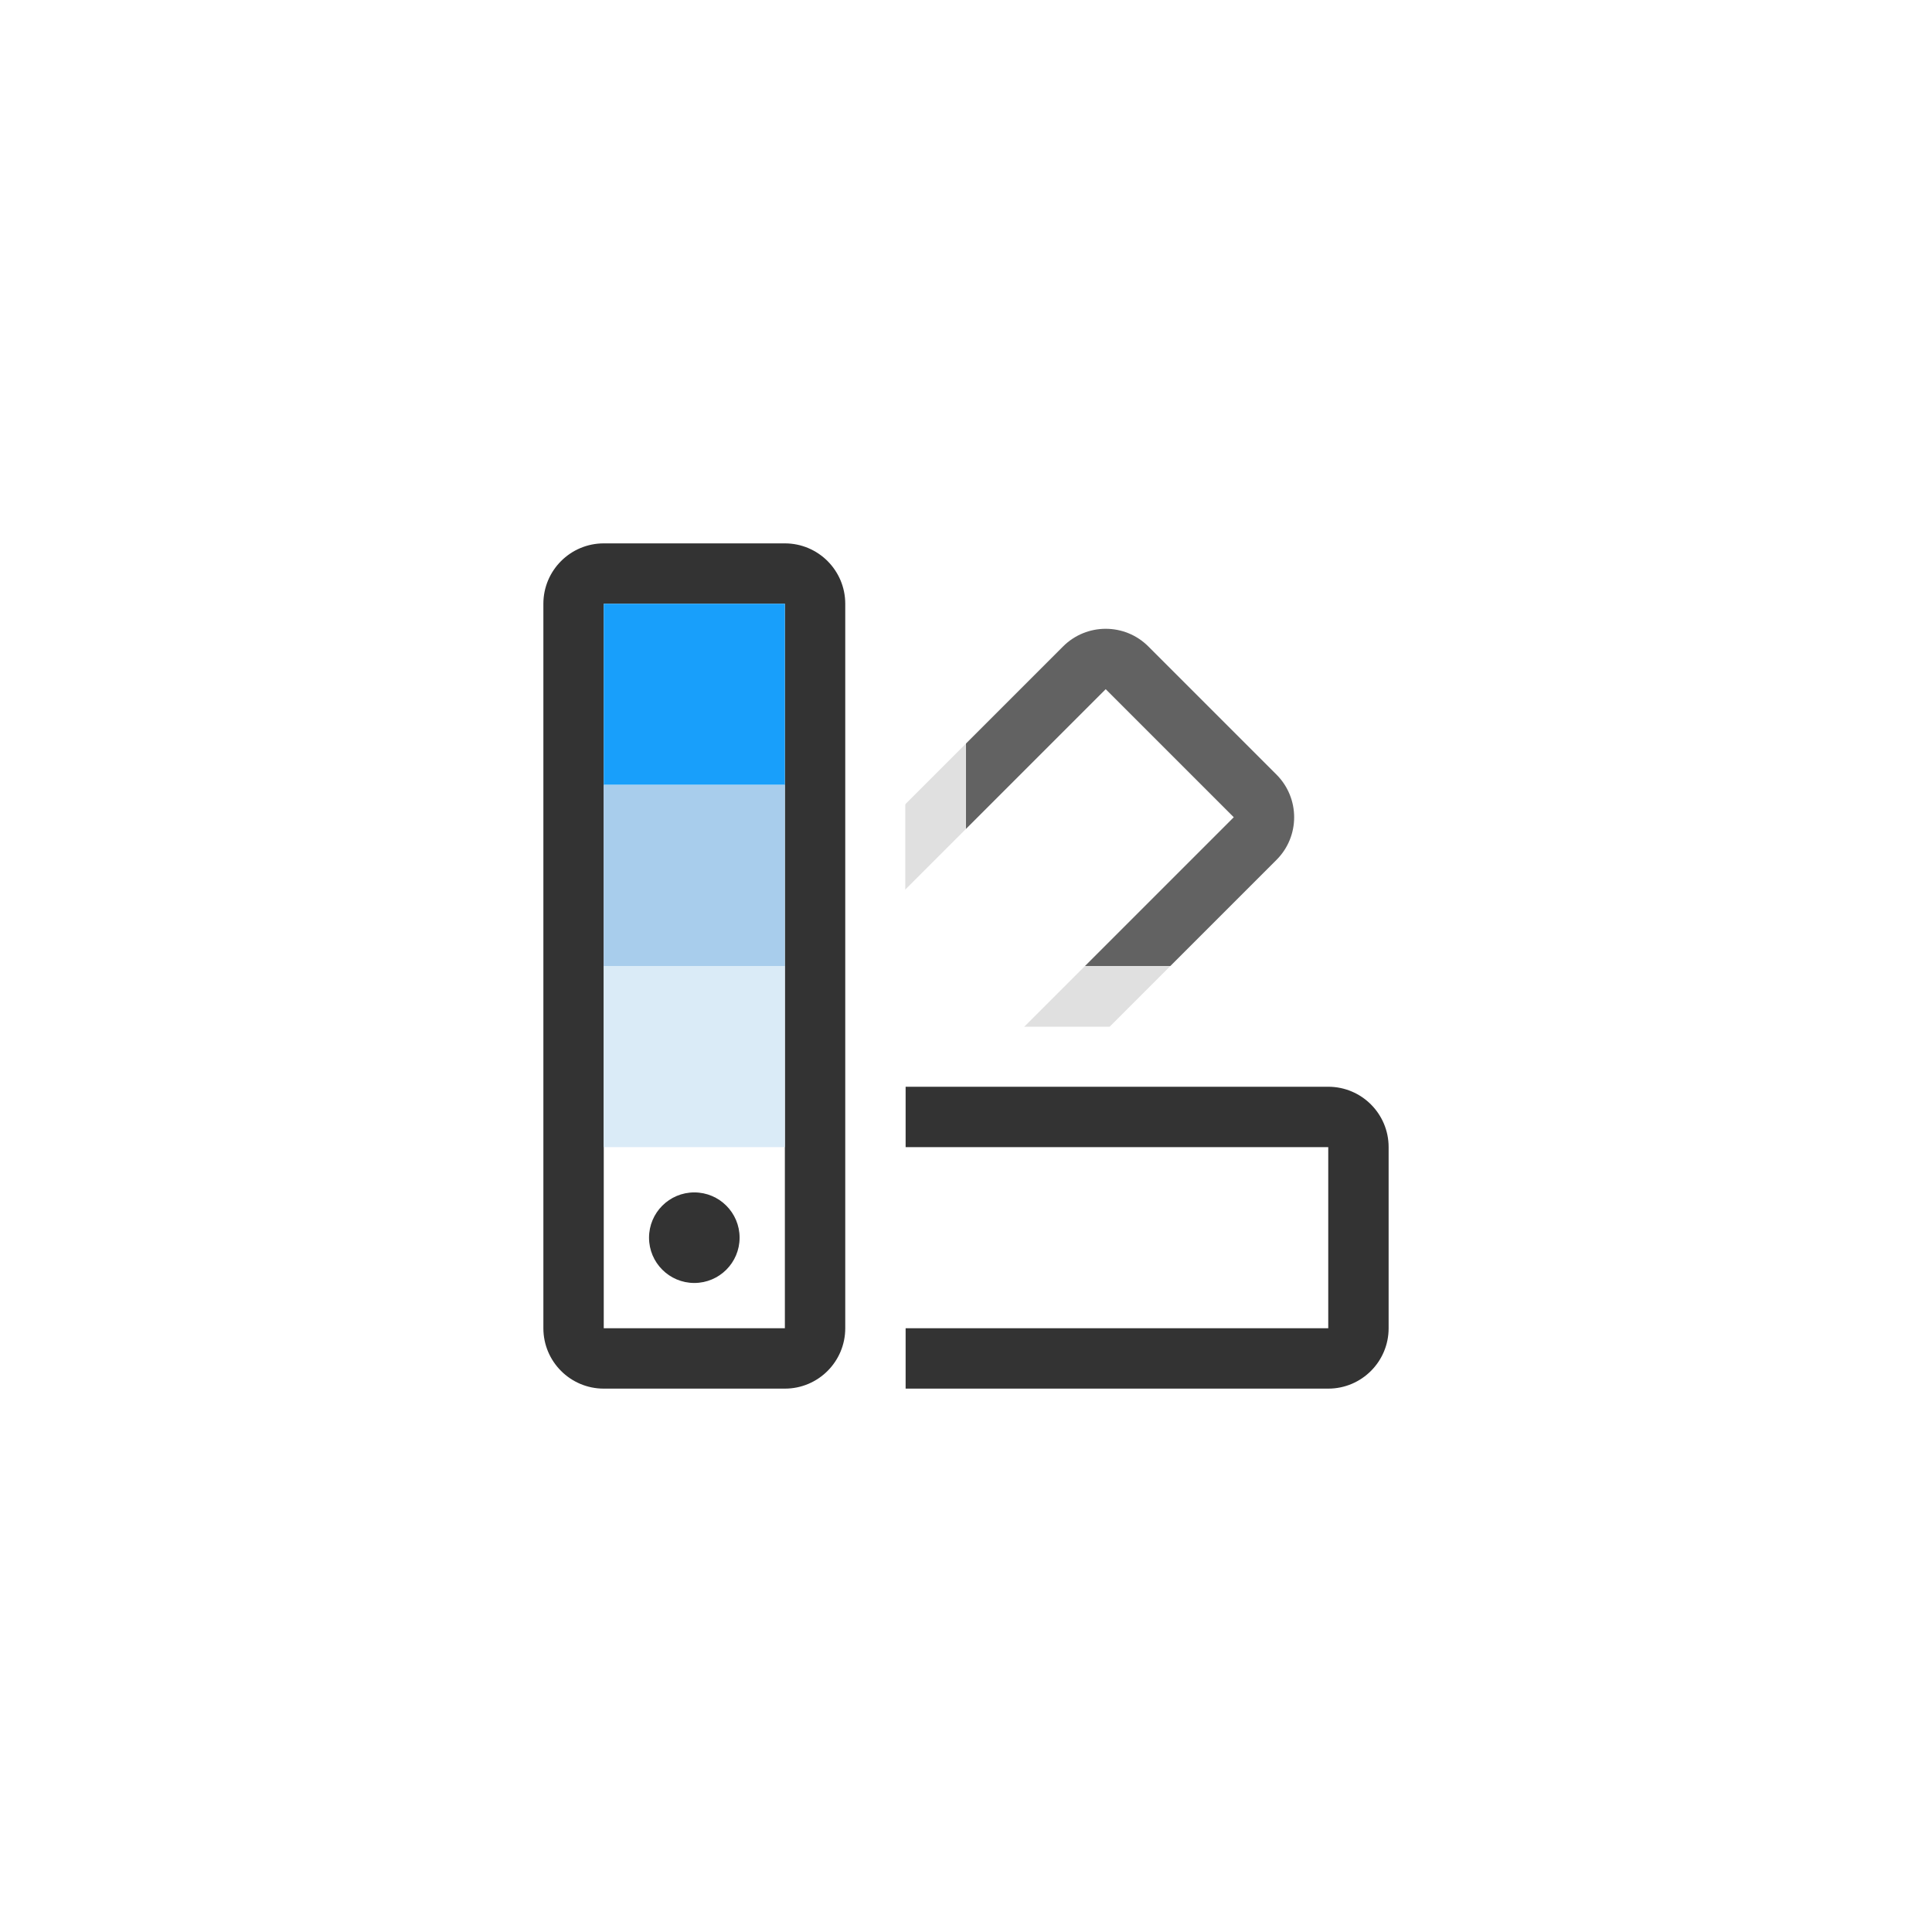
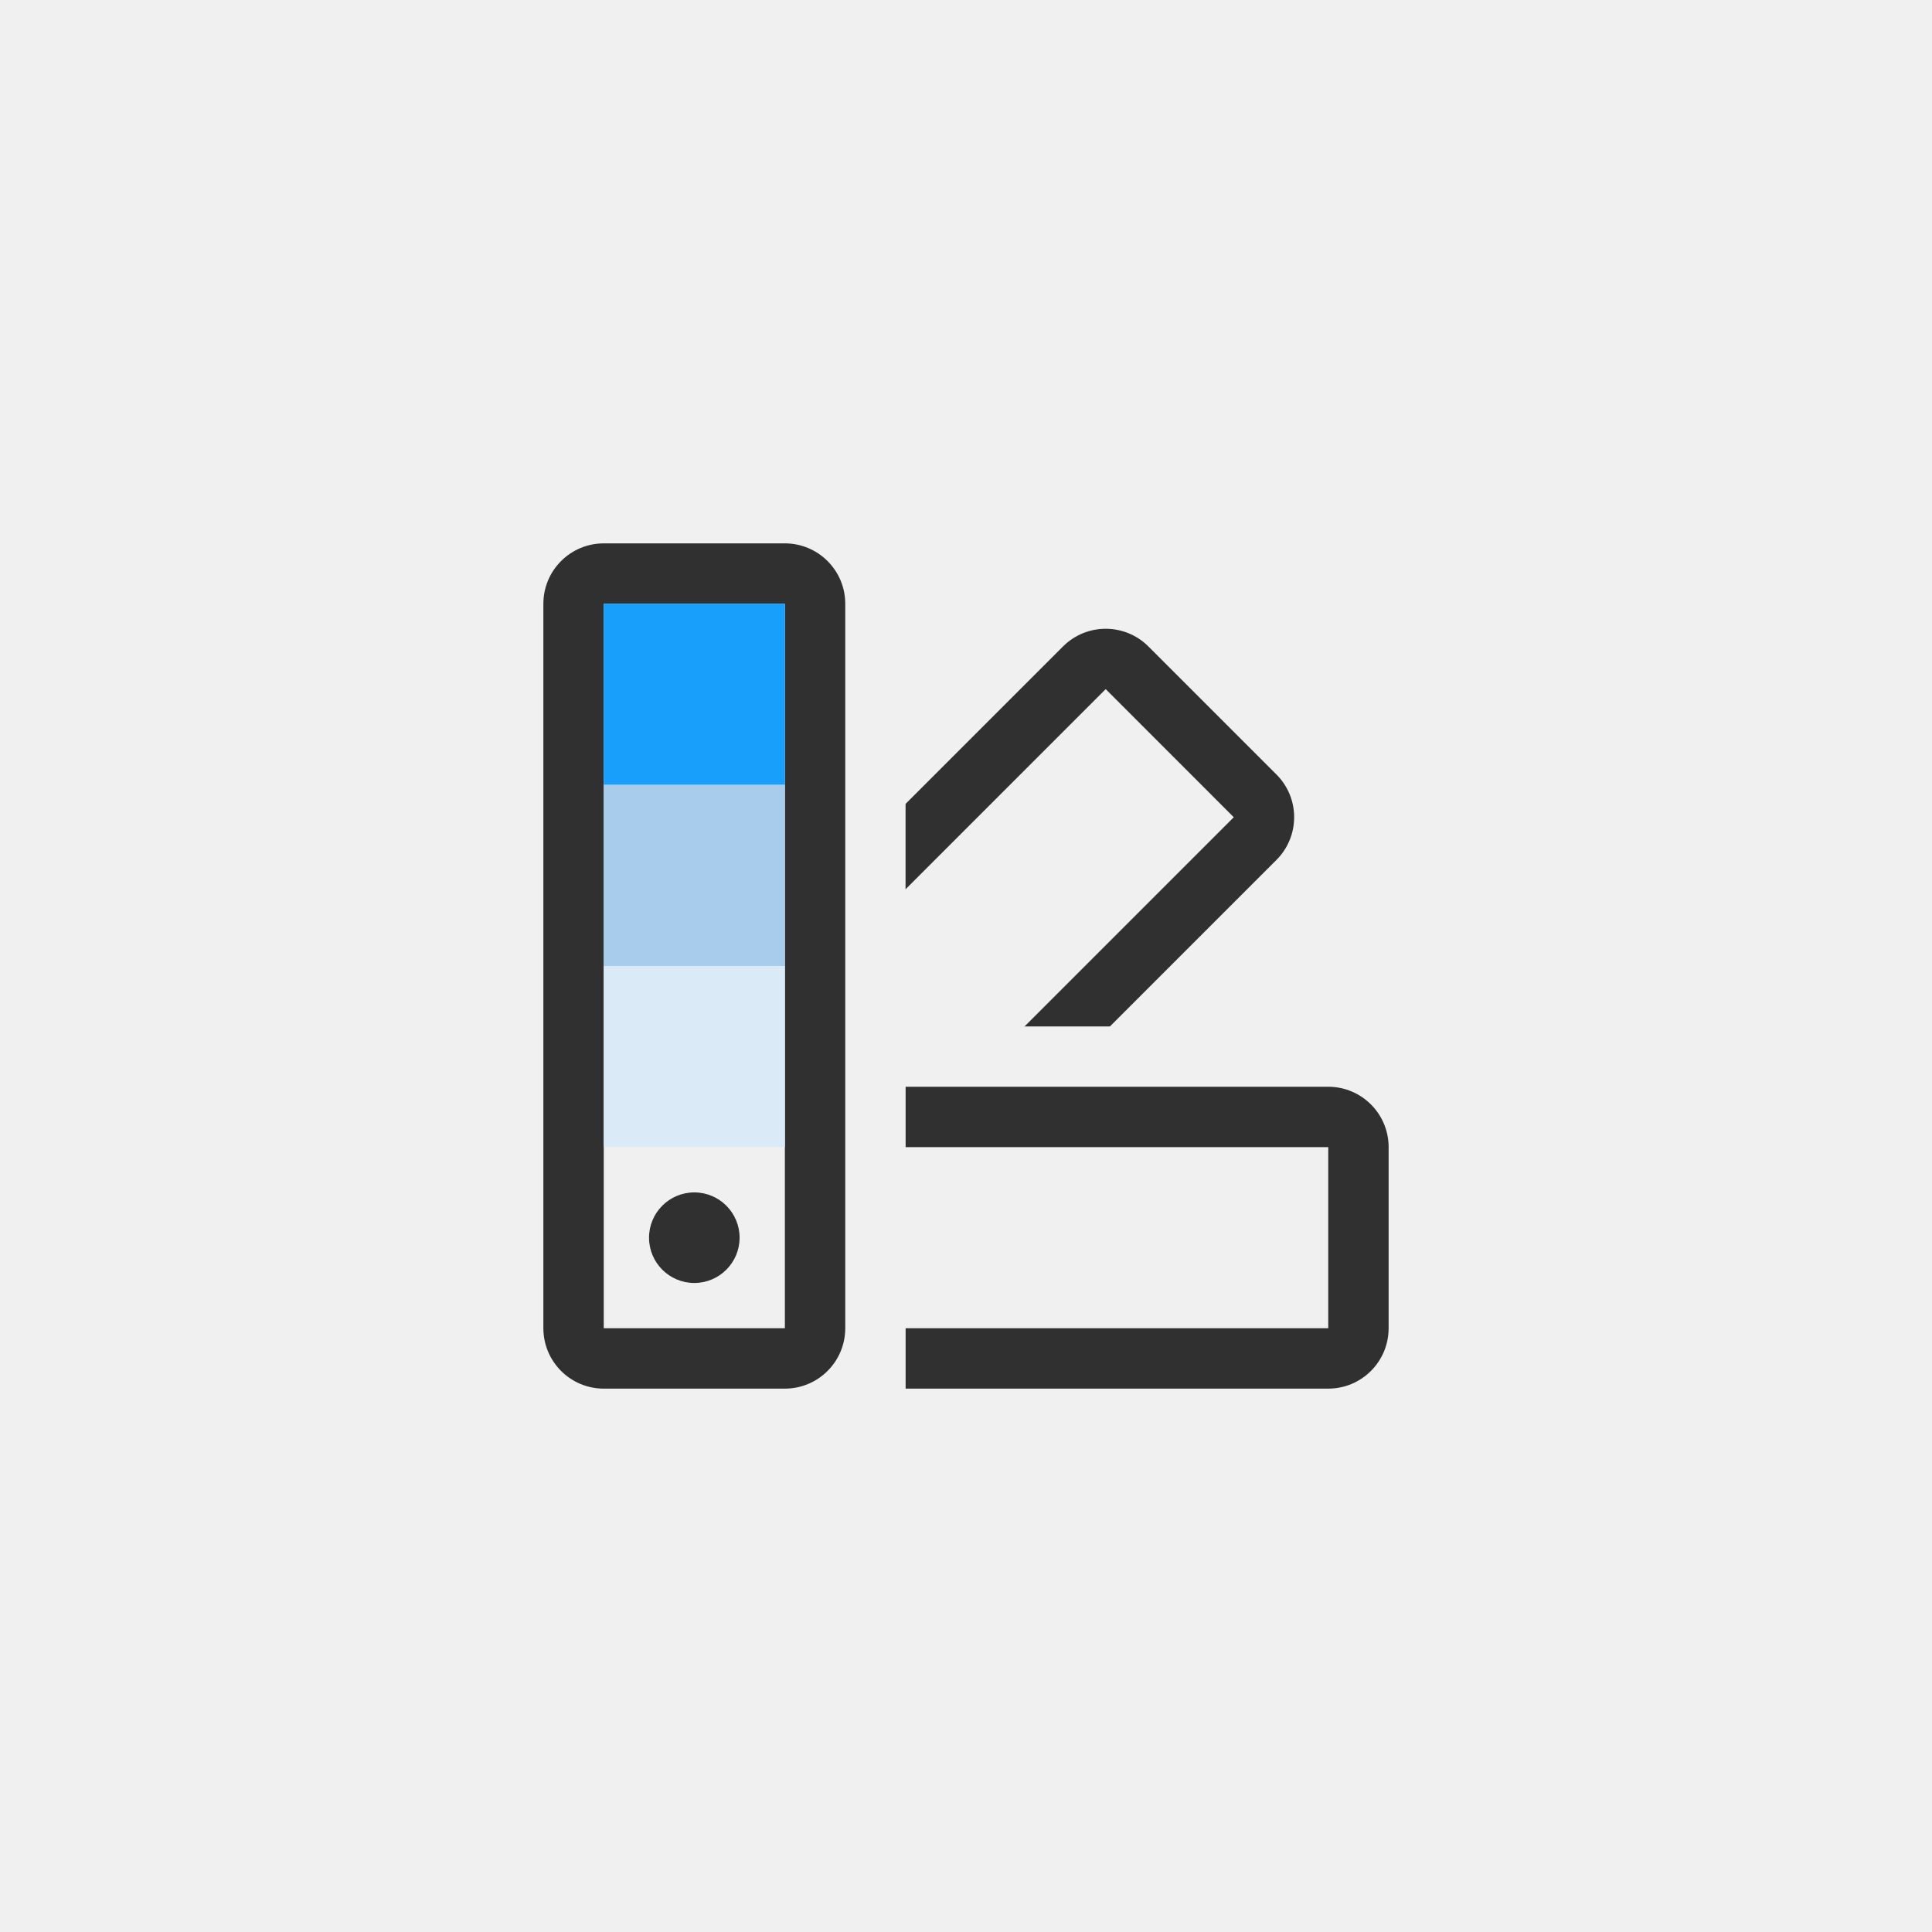
- <svg xmlns="http://www.w3.org/2000/svg" fill="none" height="32" viewBox="0 0 32 32" width="32">
-   <mask id="a" height="9" maskUnits="userSpaceOnUse" width="8" x="15" y="8">
-     <path d="m15 8h8v9h-8z" fill="#c4c4c4" />
-     <path d="m15.5 8.5h7v8h-7z" fill="none" stroke="#000" stroke-opacity=".8" />
+ <svg xmlns="http://www.w3.org/2000/svg" width="32" height="32" viewBox="0 0 32 32" fill="none">
+   <mask id="mask0" mask-type="alpha" maskUnits="userSpaceOnUse" x="15" y="8" width="8" height="9">
+     <path d="M15 8H23V17H15V8Z" fill="#C4C4C4" />
+     <path d="M15.5 8.5H22.5V16.5H15.5V8.5Z" stroke="black" stroke-opacity="0.8" />
  </mask>
-   <mask id="b" fill="#fff">
-     <path clip-rule="evenodd" d="m13 10h-3v12h3zm-3-1c-.552 0-1 .448-1 1v12c0 .552.448 1 1 1h3c.552 0 1-.448 1-1v-12c0-.552-.448-1-1-1z" fill="#fff" fill-rule="evenodd" />
+   <g mask="url(#mask0)">
+     <path fill-rule="evenodd" clip-rule="evenodd" d="M20.435 13.536L11.243 22.728L9.121 20.607L18.314 11.414L20.435 13.536ZM17.607 10.707C17.997 10.317 18.63 10.317 19.021 10.707L21.142 12.828C21.533 13.219 21.533 13.852 21.142 14.243L11.95 23.435C11.559 23.826 10.926 23.826 10.536 23.435L8.414 21.314C8.024 20.923 8.024 20.29 8.414 19.899L17.607 10.707Z" fill="black" fill-opacity="0.8" />
+   </g>
+   <mask id="path-4-inside-1" fill="white">
+     <path fill-rule="evenodd" clip-rule="evenodd" d="M13 10H10L10 22H13V10ZM10 9C9.448 9 9 9.448 9 10V22C9 22.552 9.448 23 10 23H13C13.552 23 14 22.552 14 22V10C14 9.448 13.552 9 13 9H10Z" />
  </mask>
-   <mask id="c" fill="#fff">
-     <path d="m22 18c.552 0 1 .448 1 1v3c0 .552-.448 1-1 1h-7v-1h7v-3h-7v-1z" fill="#fff" />
+   <path d="M10 10V9H9L9 10L10 10ZM13 10H14V9H13V10ZM10 22L9 22L9 23H10V22ZM13 22V23H14V22H13ZM10 11H13V9H10V11ZM11 22L11 10L9 10L9 22L11 22ZM13 21H10V23H13V21ZM12 10V22H14V10H12ZM10 10V10V8C8.895 8 8 8.895 8 10H10ZM10 22V10H8V22H10ZM10 22H10H8C8 23.105 8.895 24 10 24V22ZM13 22H10V24H13V22ZM13 22V24C14.105 24 15 23.105 15 22H13ZM13 10V22H15V10H13ZM13 10H15C15 8.895 14.105 8 13 8V10ZM10 10H13V8H10V10Z" fill="black" fill-opacity="0.8" mask="url(#path-4-inside-1)" />
+   <path d="M10.75 20.5C10.75 20.086 11.086 19.75 11.5 19.75V19.75C11.914 19.75 12.25 20.086 12.25 20.5V20.5C12.25 20.914 11.914 21.25 11.5 21.25V21.25C11.086 21.25 10.75 20.914 10.75 20.5V20.5Z" fill="black" fill-opacity="0.8" />
+   <mask id="path-7-inside-2" fill="white">
+     <path d="M22 18C22.552 18 23 18.448 23 19L23 22C23 22.552 22.552 23 22 23L15 23L15 22L22 22L22 19L15 19L15 18L22 18Z" />
  </mask>
-   <path d="m0 0h32v32h-32z" fill="#fff" />
-   <g mask="url(#a)">
-     <path clip-rule="evenodd" d="m20.435 13.536-9.192 9.192-2.121-2.121 9.192-9.192zm-2.828-2.828c.391-.391 1.024-.391 1.414 0l2.121 2.121c.391.391.391 1.024 0 1.414l-9.192 9.192c-.391.391-1.024.391-1.414 0l-2.121-2.121c-.391-.391-.391-1.024 0-1.414z" fill="#000" fill-opacity=".8" fill-rule="evenodd" />
-   </g>
-   <g fill="#000" fill-opacity=".8">
-     <path d="m10 10v-1h-1v1zm3 0h1v-1h-1zm-3 12h-1v1h1zm3 0v1h1v-1zm-3-11h3v-2h-3zm1 11v-12h-2v12zm2-1h-3v2h3zm-1-11v12h2v-12zm-2 0v-2c-1.105 0-2 .895-2 2zm0 12v-12h-2v12zm0 0h-2c0 1.105.895 2 2 2zm3 0h-3v2h3zm0 0v2c1.105 0 2-.895 2-2zm0-12v12h2v-12zm0 0h2c0-1.105-.895-2-2-2zm-3 0h3v-2h-3z" mask="url(#b)" />
-     <path d="m10.75 20.5c0-.414.336-.75.75-.75s.75.336.75.75-.336.75-.75.75-.75-.336-.75-.75z" />
-     <path d="m15 23h-1v1h1zm0-5v-1h-1v1zm7 4v1h1v-1zm0-3h1v-1h-1zm-7 3v-1h-1v1zm0-3h-1v1h1zm9 0c0-1.105-.895-2-2-2v2zm0 3v-3h-2v3zm-2 2c1.105 0 2-.895 2-2h-2zm-7 0h7v-2h-7zm7-7h-7v2h7zm1 5v-3h-2v3zm-8 1h7v-2h-7zm7-5h-7v2h7zm-8 0v1h2v-1zm0 4v1h2v-1z" mask="url(#c)" />
-   </g>
-   <path d="m10 10h3v3h-3z" fill="#189ffb" />
-   <path d="m10 13h3v3h-3z" fill="#a8cdec" />
-   <path d="m10 16h3v3h-3z" fill="#daebf7" />
+   <path d="M15 23L14 23L14 24L15 24L15 23ZM15 18L15 17L14 17L14 18L15 18ZM22 22L22 23L23 23L23 22L22 22ZM22 19L23 19L23 18L22 18L22 19ZM15 22L15 21L14 21L14 22L15 22ZM15 19L14 19L14 20L15 20L15 19ZM24 19C24 17.895 23.105 17 22 17L22 19L22 19L24 19ZM24 22L24 19L22 19L22 22L24 22ZM22 24C23.105 24 24 23.105 24 22L22 22L22 24ZM15 24L22 24L22 22L15 22L15 24ZM22 17L15 17L15 19L22 19L22 17ZM23 22L23 19L21 19L21 22L23 22ZM15 23L22 23L22 21L15 21L15 23ZM22 18L15 18L15 20L22 20L22 18ZM14 18L14 19L16 19L16 18L14 18ZM14 22L14 23L16 23L16 22L14 22Z" fill="black" fill-opacity="0.8" mask="url(#path-7-inside-2)" />
+   <rect x="10" y="10" width="3" height="3" fill="#189FFB" />
+   <rect x="10" y="13" width="3" height="3" fill="#A8CDEC" />
+   <rect x="10" y="16" width="3" height="3" fill="#DAEBF7" />
</svg>
